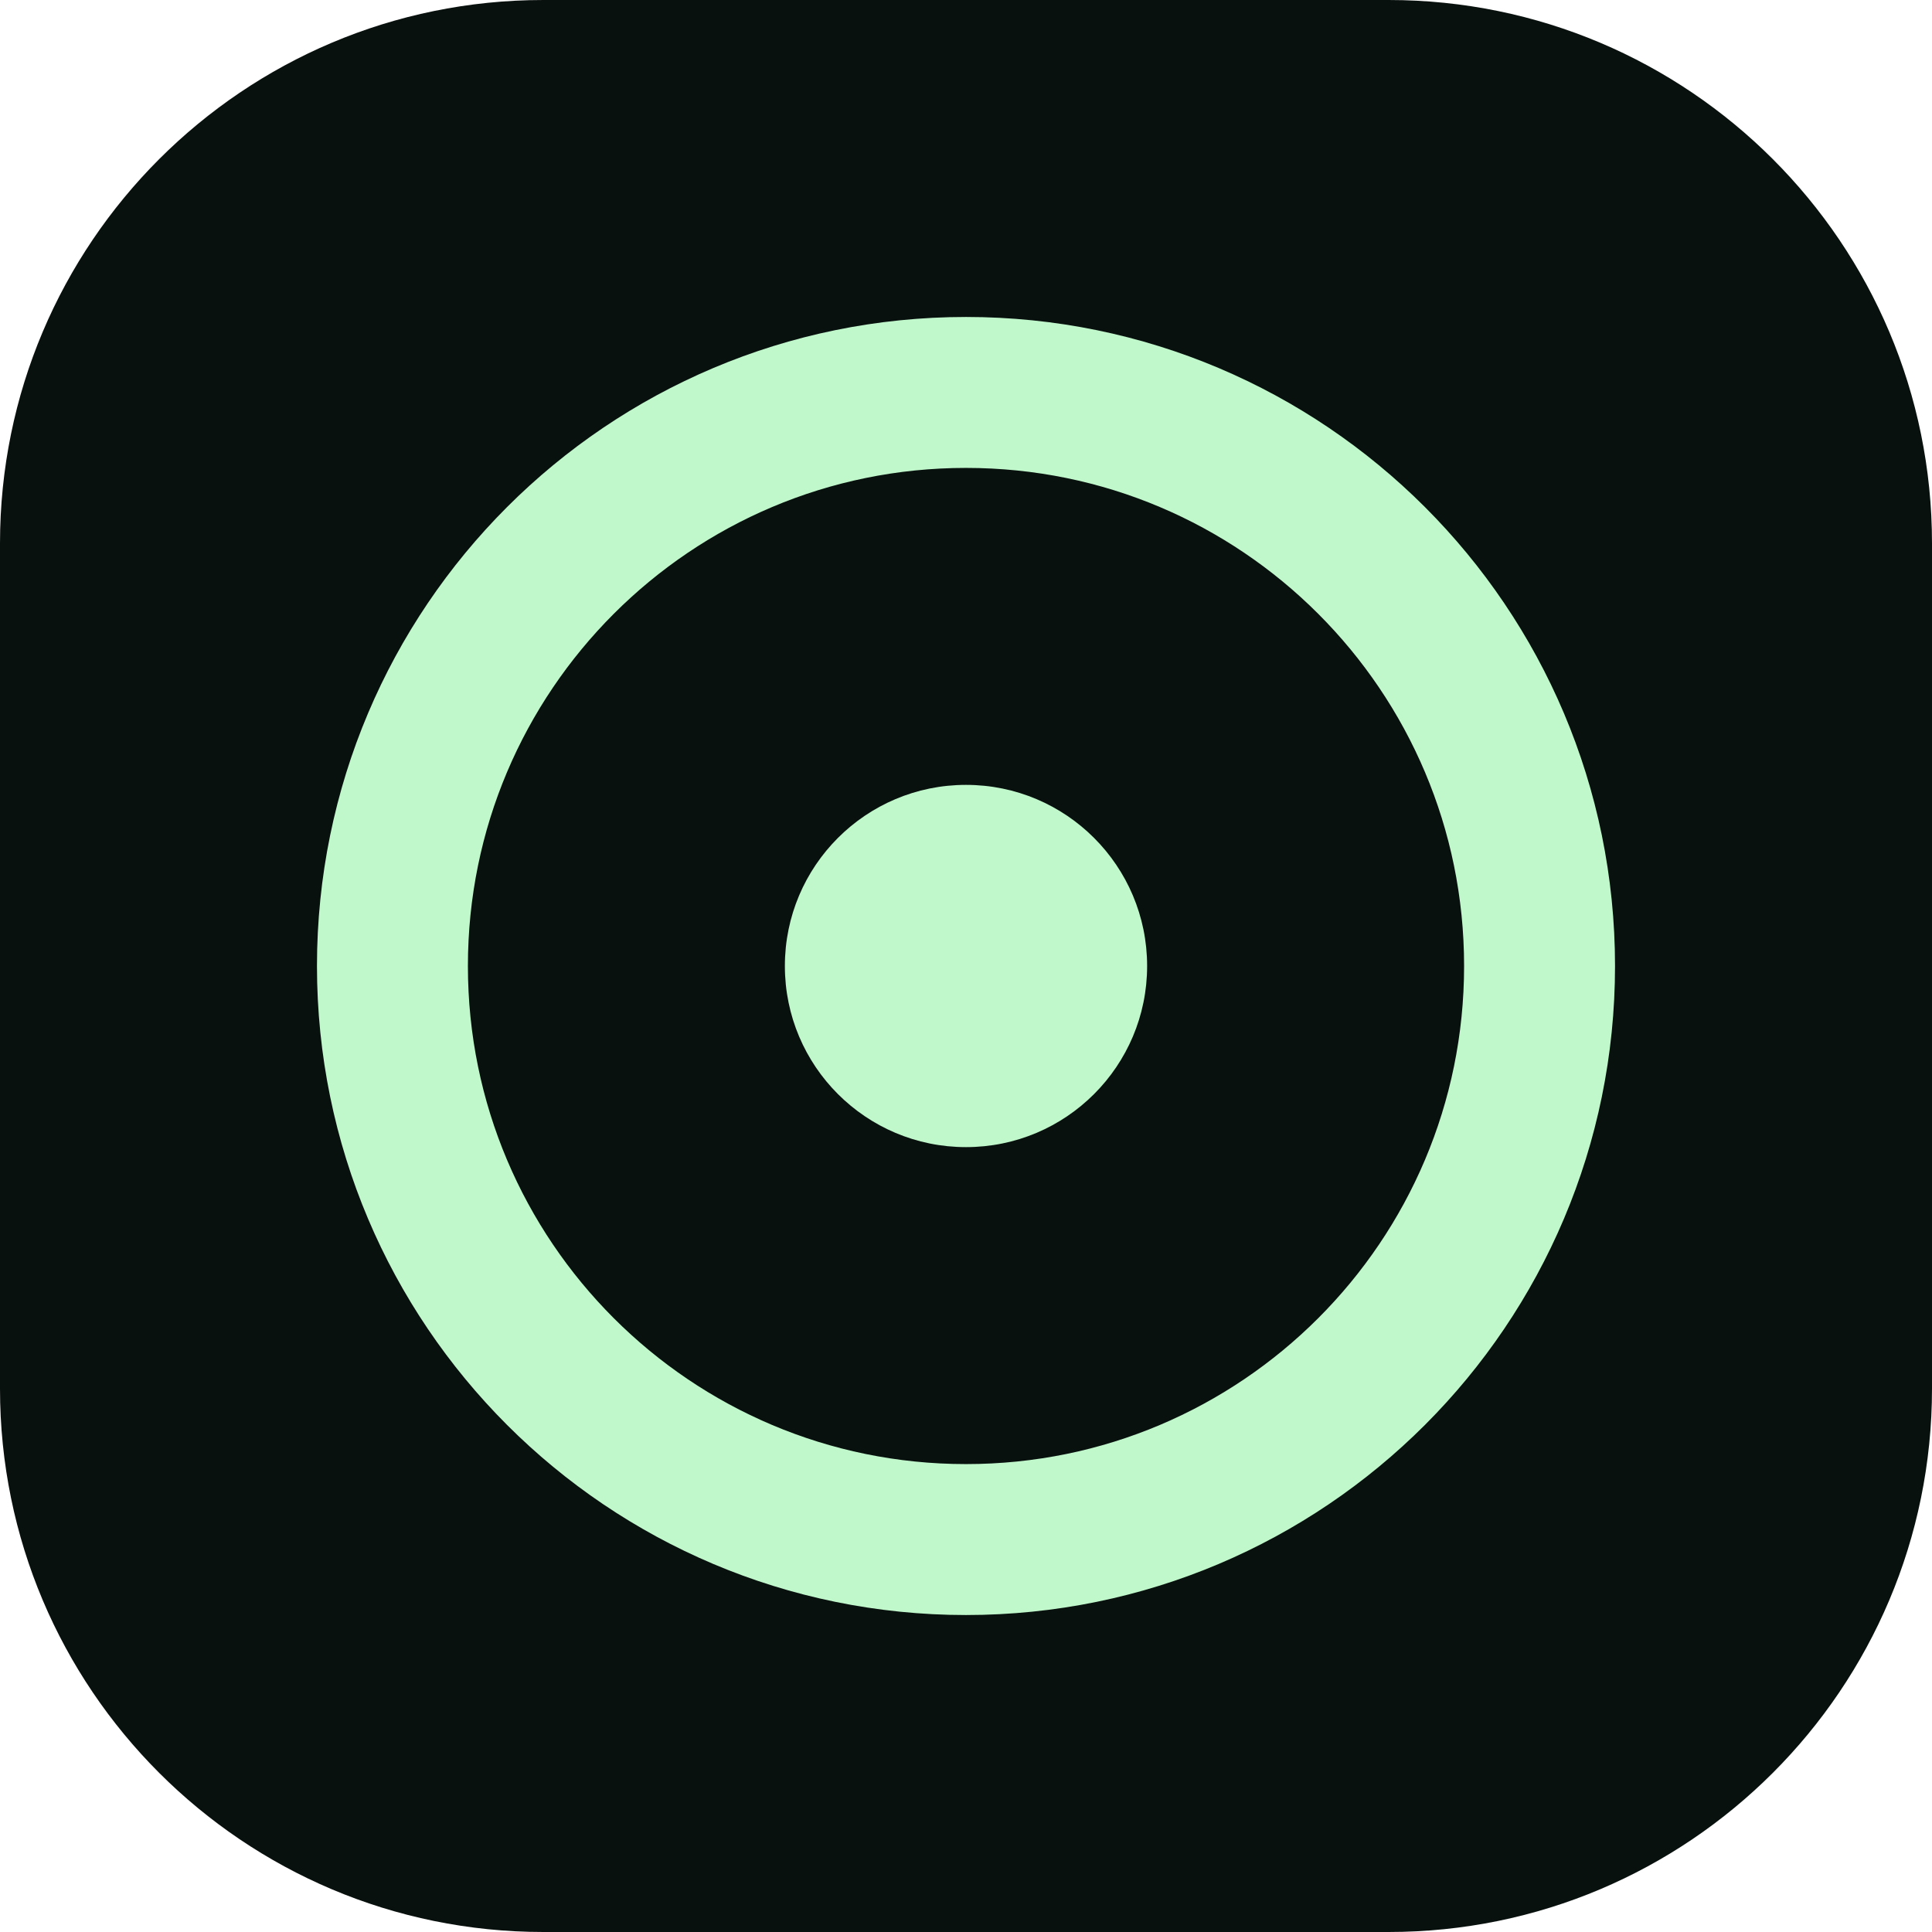
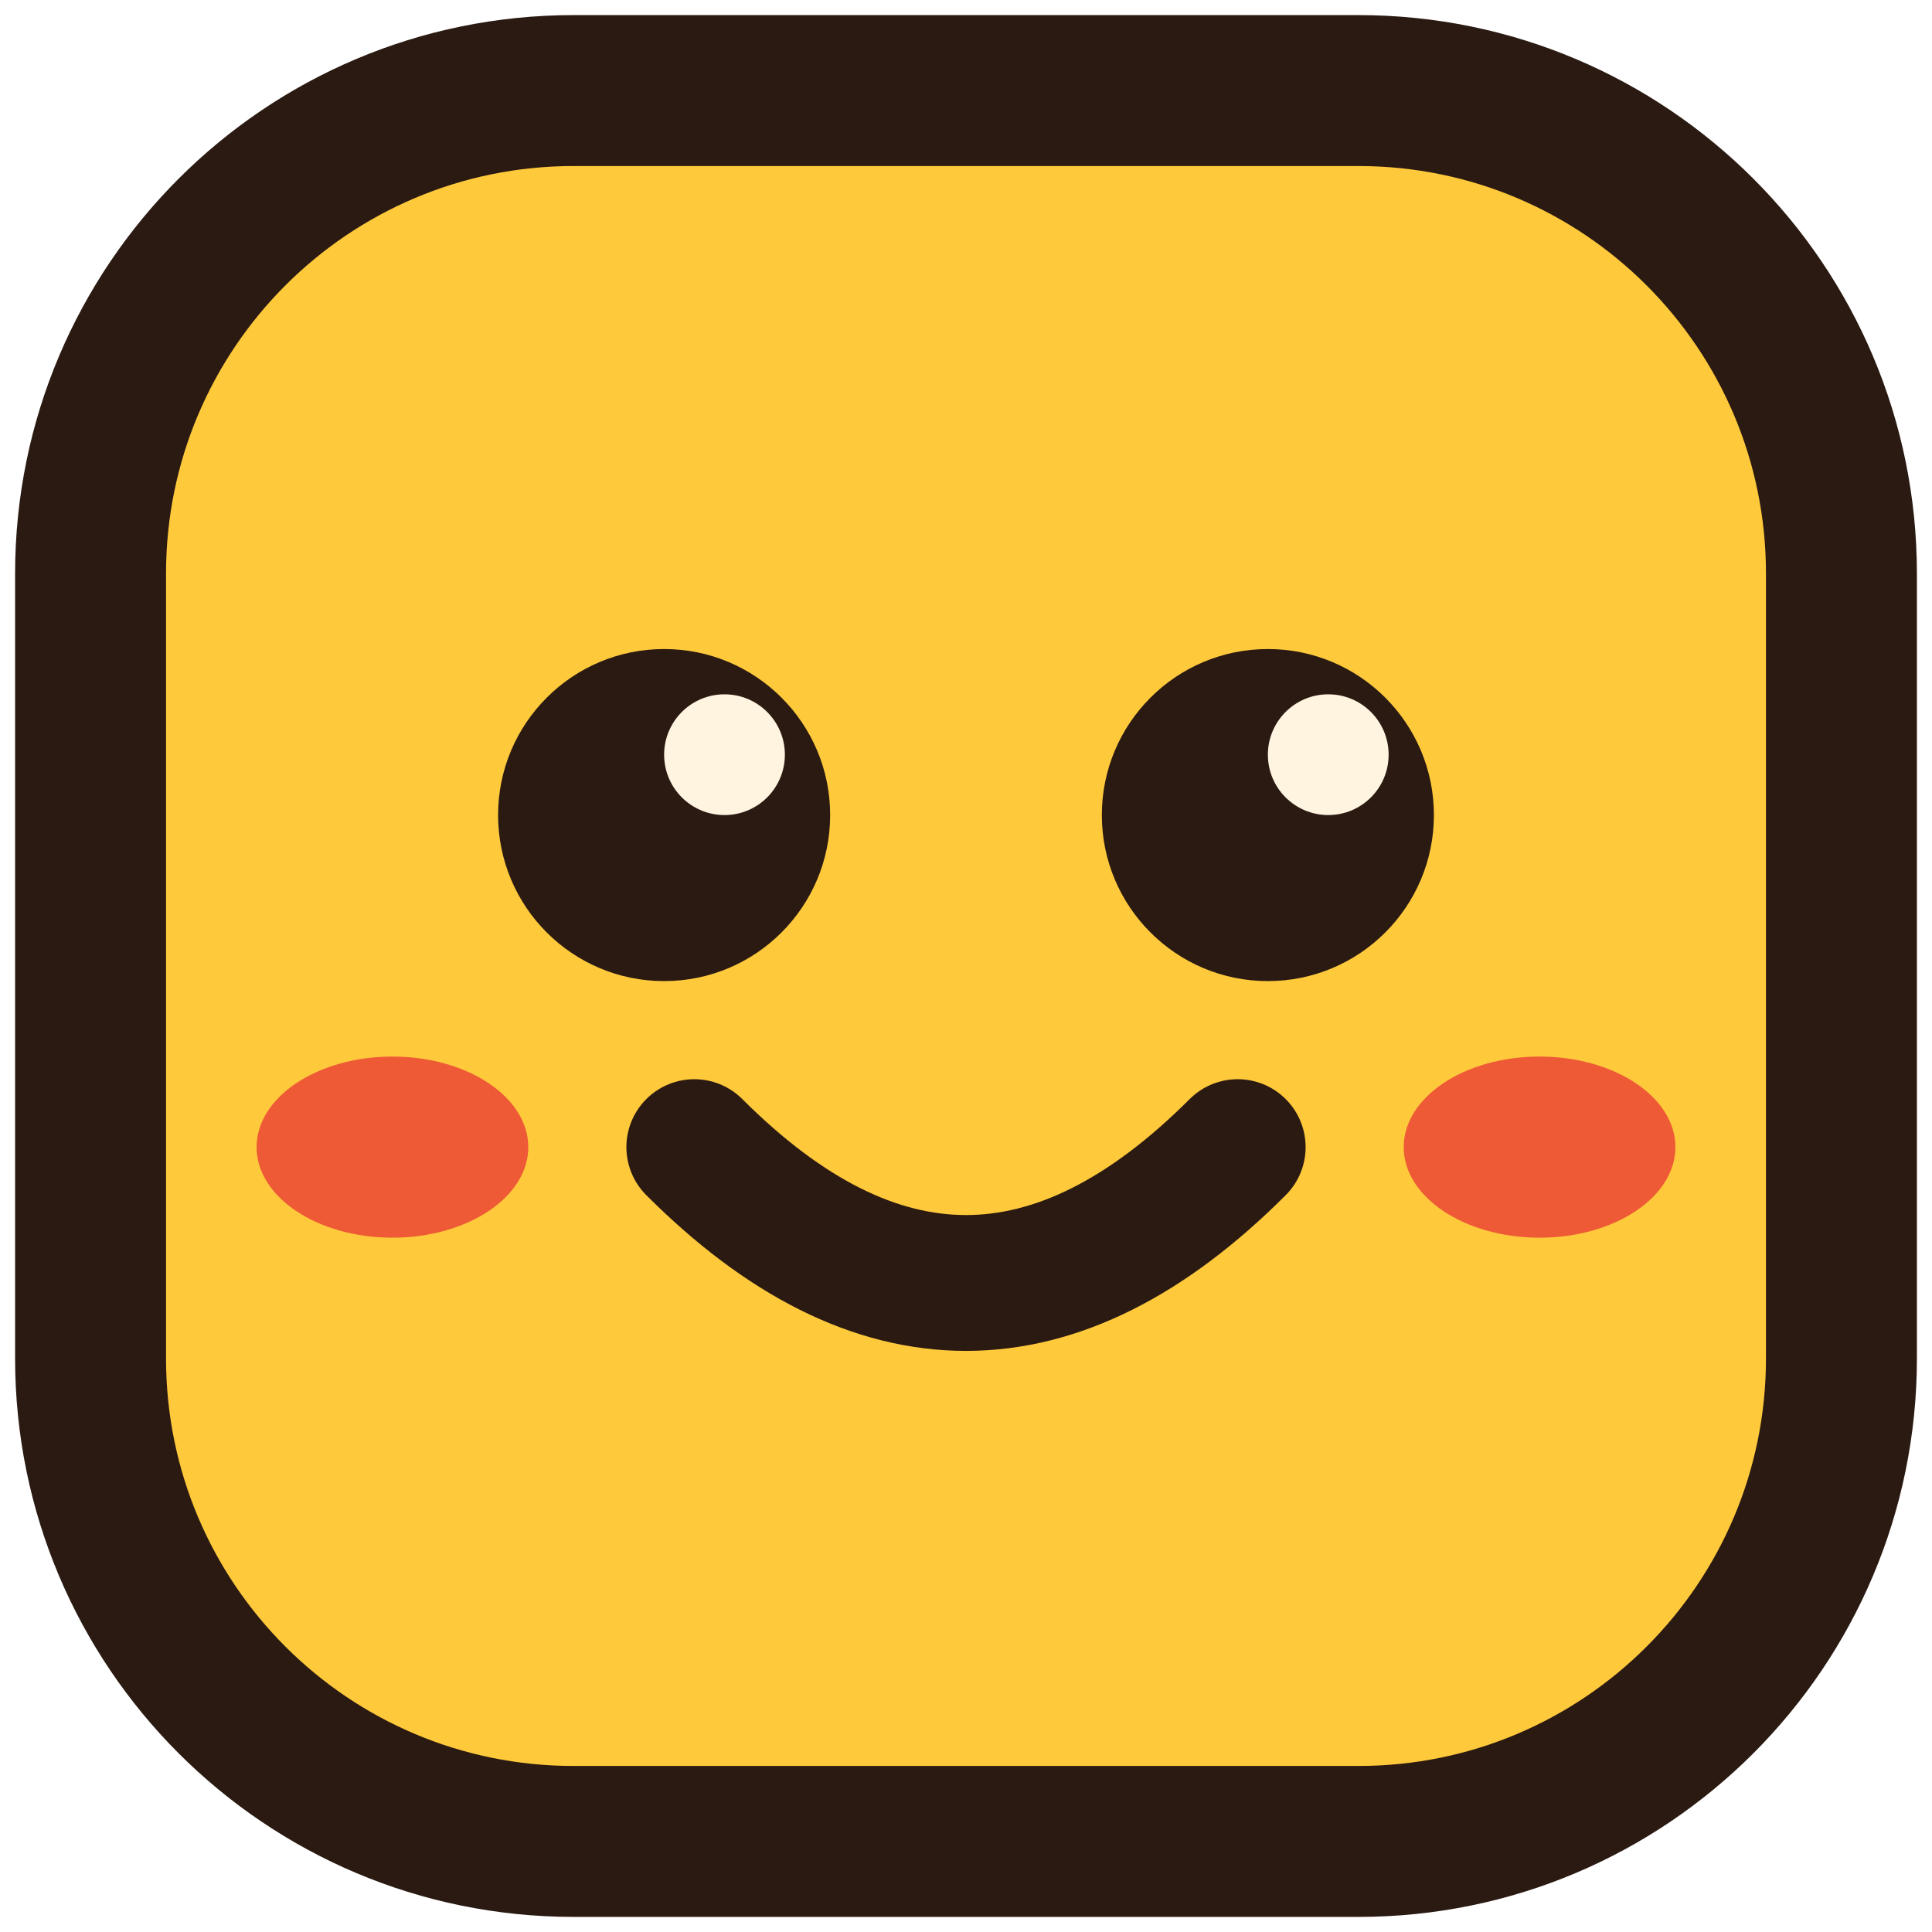
<svg xmlns="http://www.w3.org/2000/svg" viewBox="0 0 64 64">
-   <rect width="64" height="64" rx="18" fill="#09110f" />
-   <circle cx="32" cy="32" r="19" fill="none" stroke="#c0f8cb" stroke-width="5" />
-   <circle cx="32" cy="32" r="6" fill="#c0f8cb" />
+   <rect x="3" y="3" width="58" height="58" rx="16" fill="#ffc93c" stroke="#2a1a12" stroke-width="5" />
+   <circle cx="22" cy="27" r="5.5" fill="#2a1a12" />
+   <circle cx="42" cy="27" r="5.5" fill="#2a1a12" />
+   <circle cx="24" cy="25" r="2" fill="#fff4e0" />
+   <circle cx="44" cy="25" r="2" fill="#fff4e0" />
+   <path d="M23 38 Q32 47 41 38" fill="none" stroke="#2a1a12" stroke-width="4.5" stroke-linecap="round" />
+   <ellipse cx="13" cy="38" rx="4.5" ry="3" fill="#ee5a36" />
+   <ellipse cx="51" cy="38" rx="4.5" ry="3" fill="#ee5a36" />
</svg>
